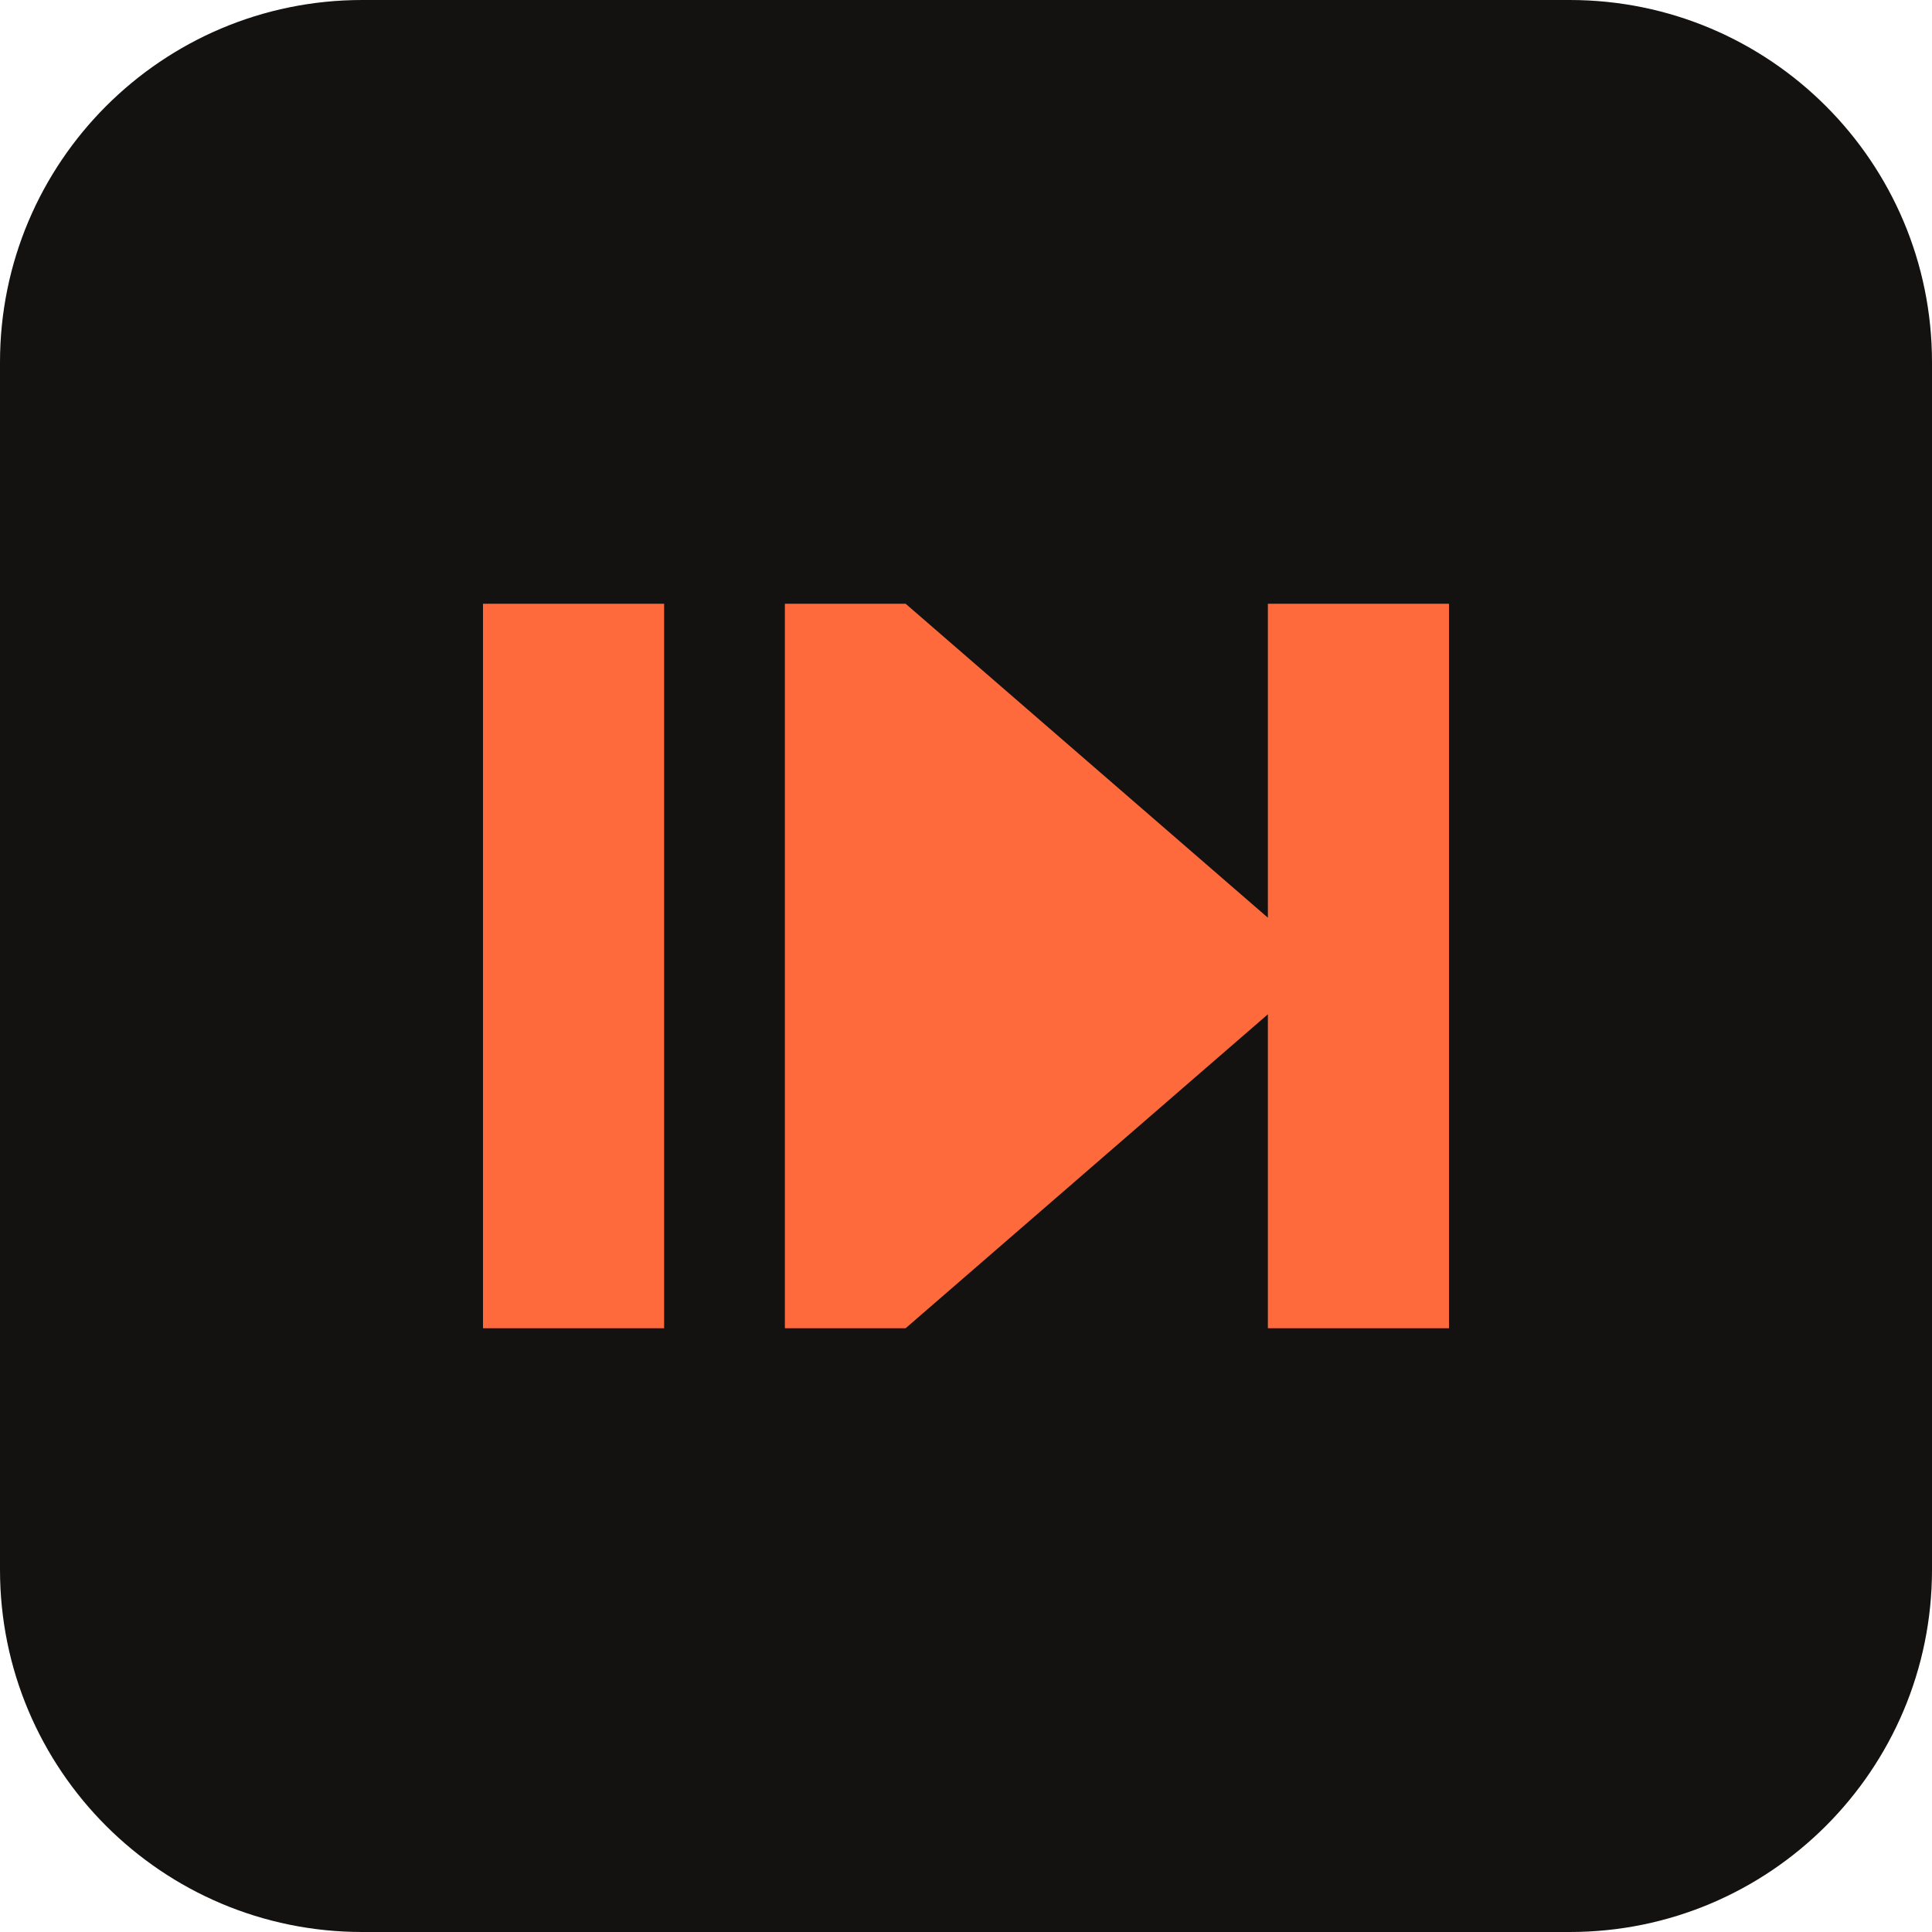
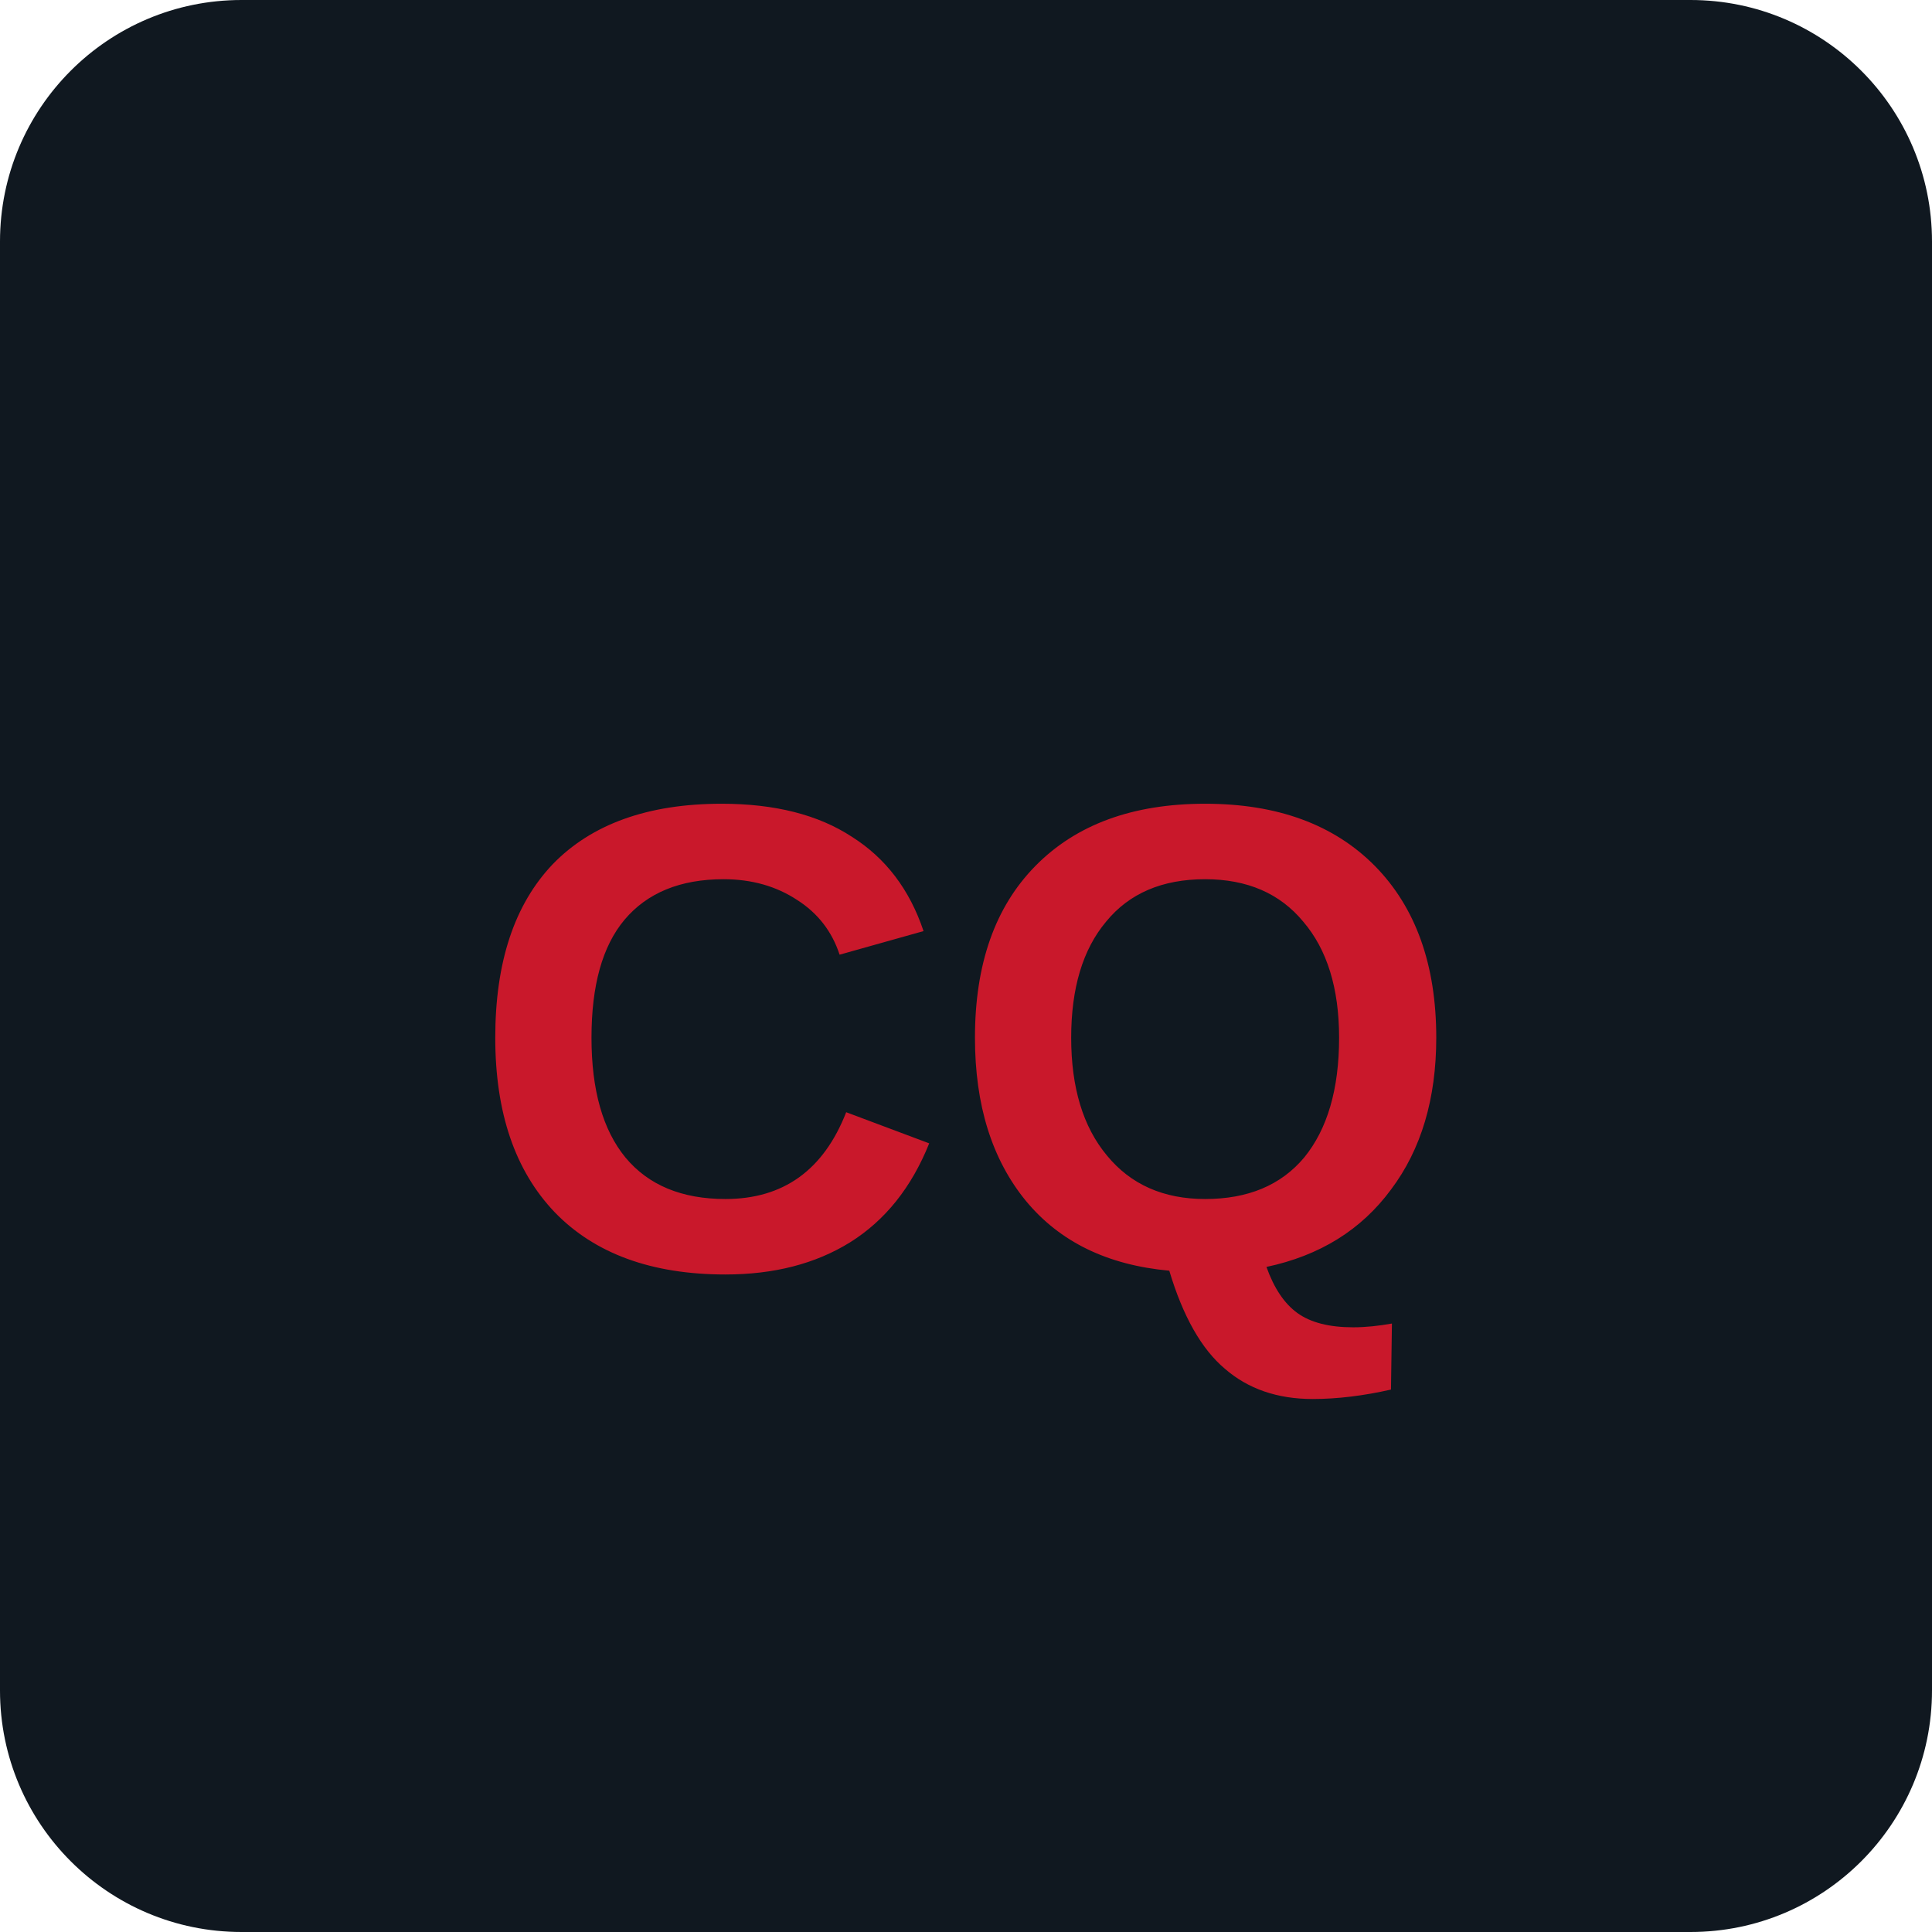
<svg xmlns="http://www.w3.org/2000/svg" viewBox="0 0 32 32" fill="none">
-   <rect width="32" height="32" rx="6" fill="#141210" />
-   <path d="M8 10h3v12H8V10zm5 0h2l6 5.2V10h3v12h-3v-5.2L15 22h-2V10z" fill="#FF6A3D" />
+   <rect width="32" height="32" rx="4" fill="#101820" />
+   <text x="16" y="21" text-anchor="middle" font-family="Arial, sans-serif" font-size="11" font-weight="700" fill="#C9182B">CQ</text>
</svg>
